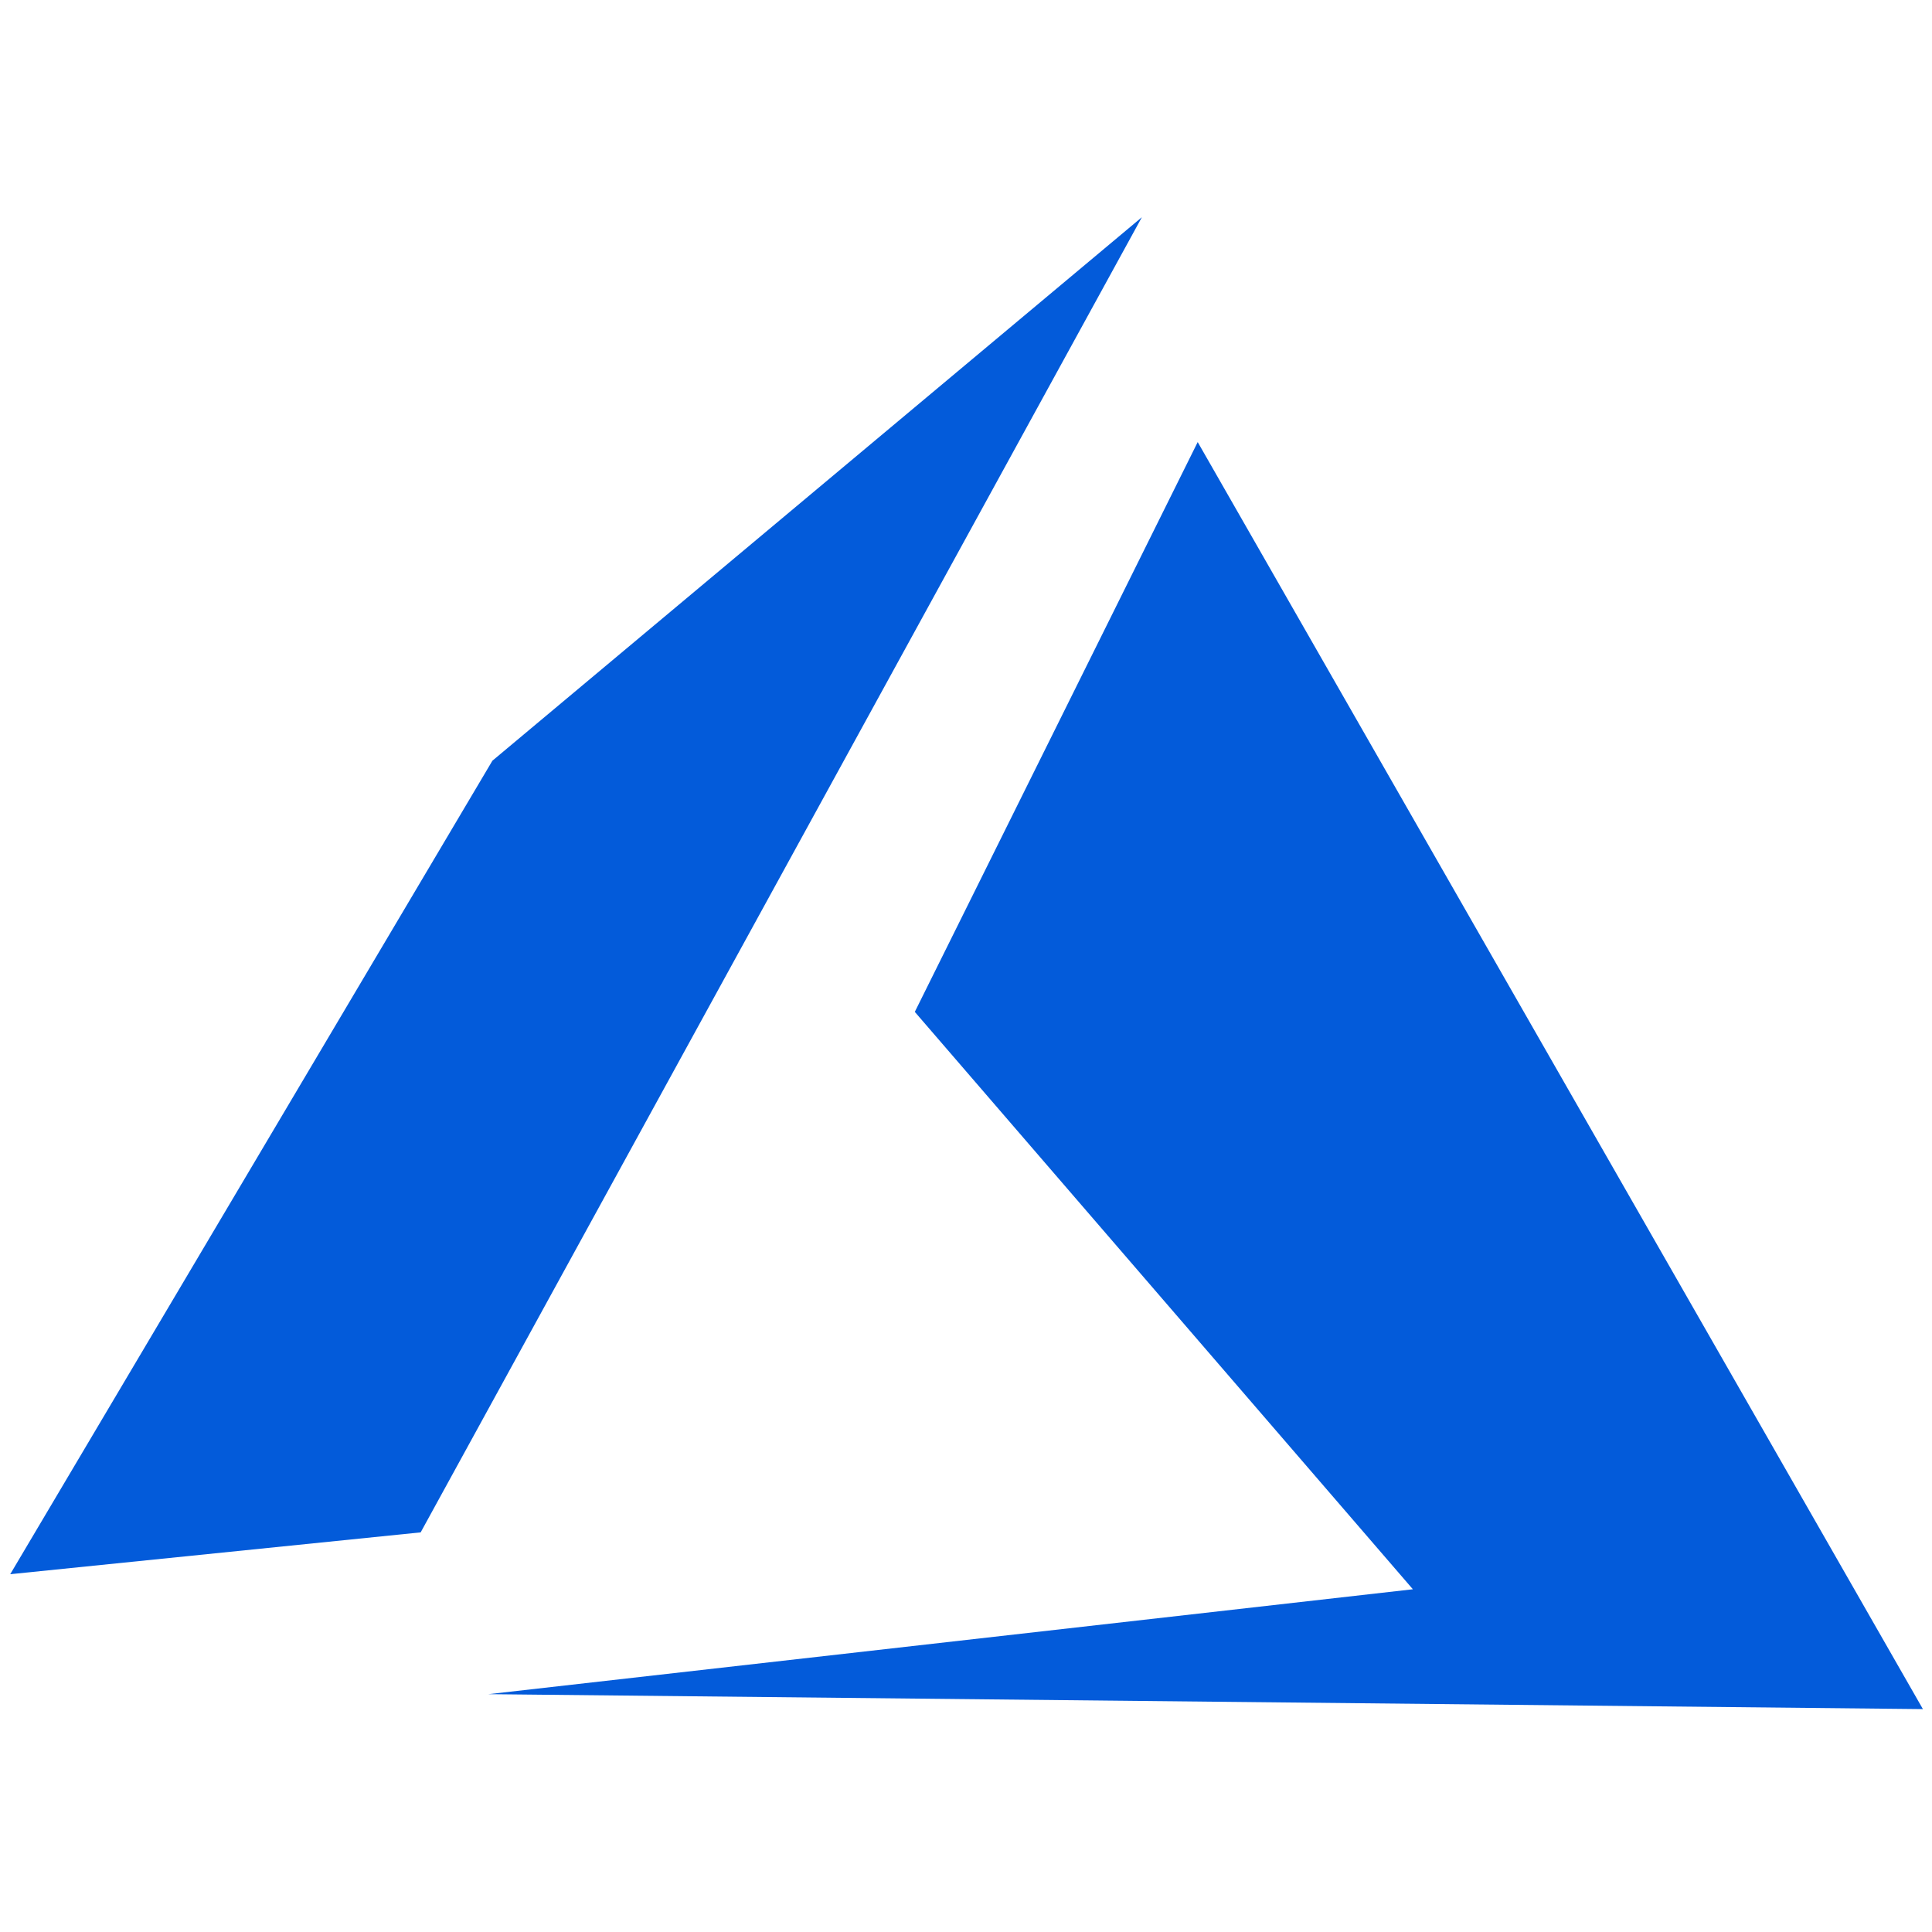
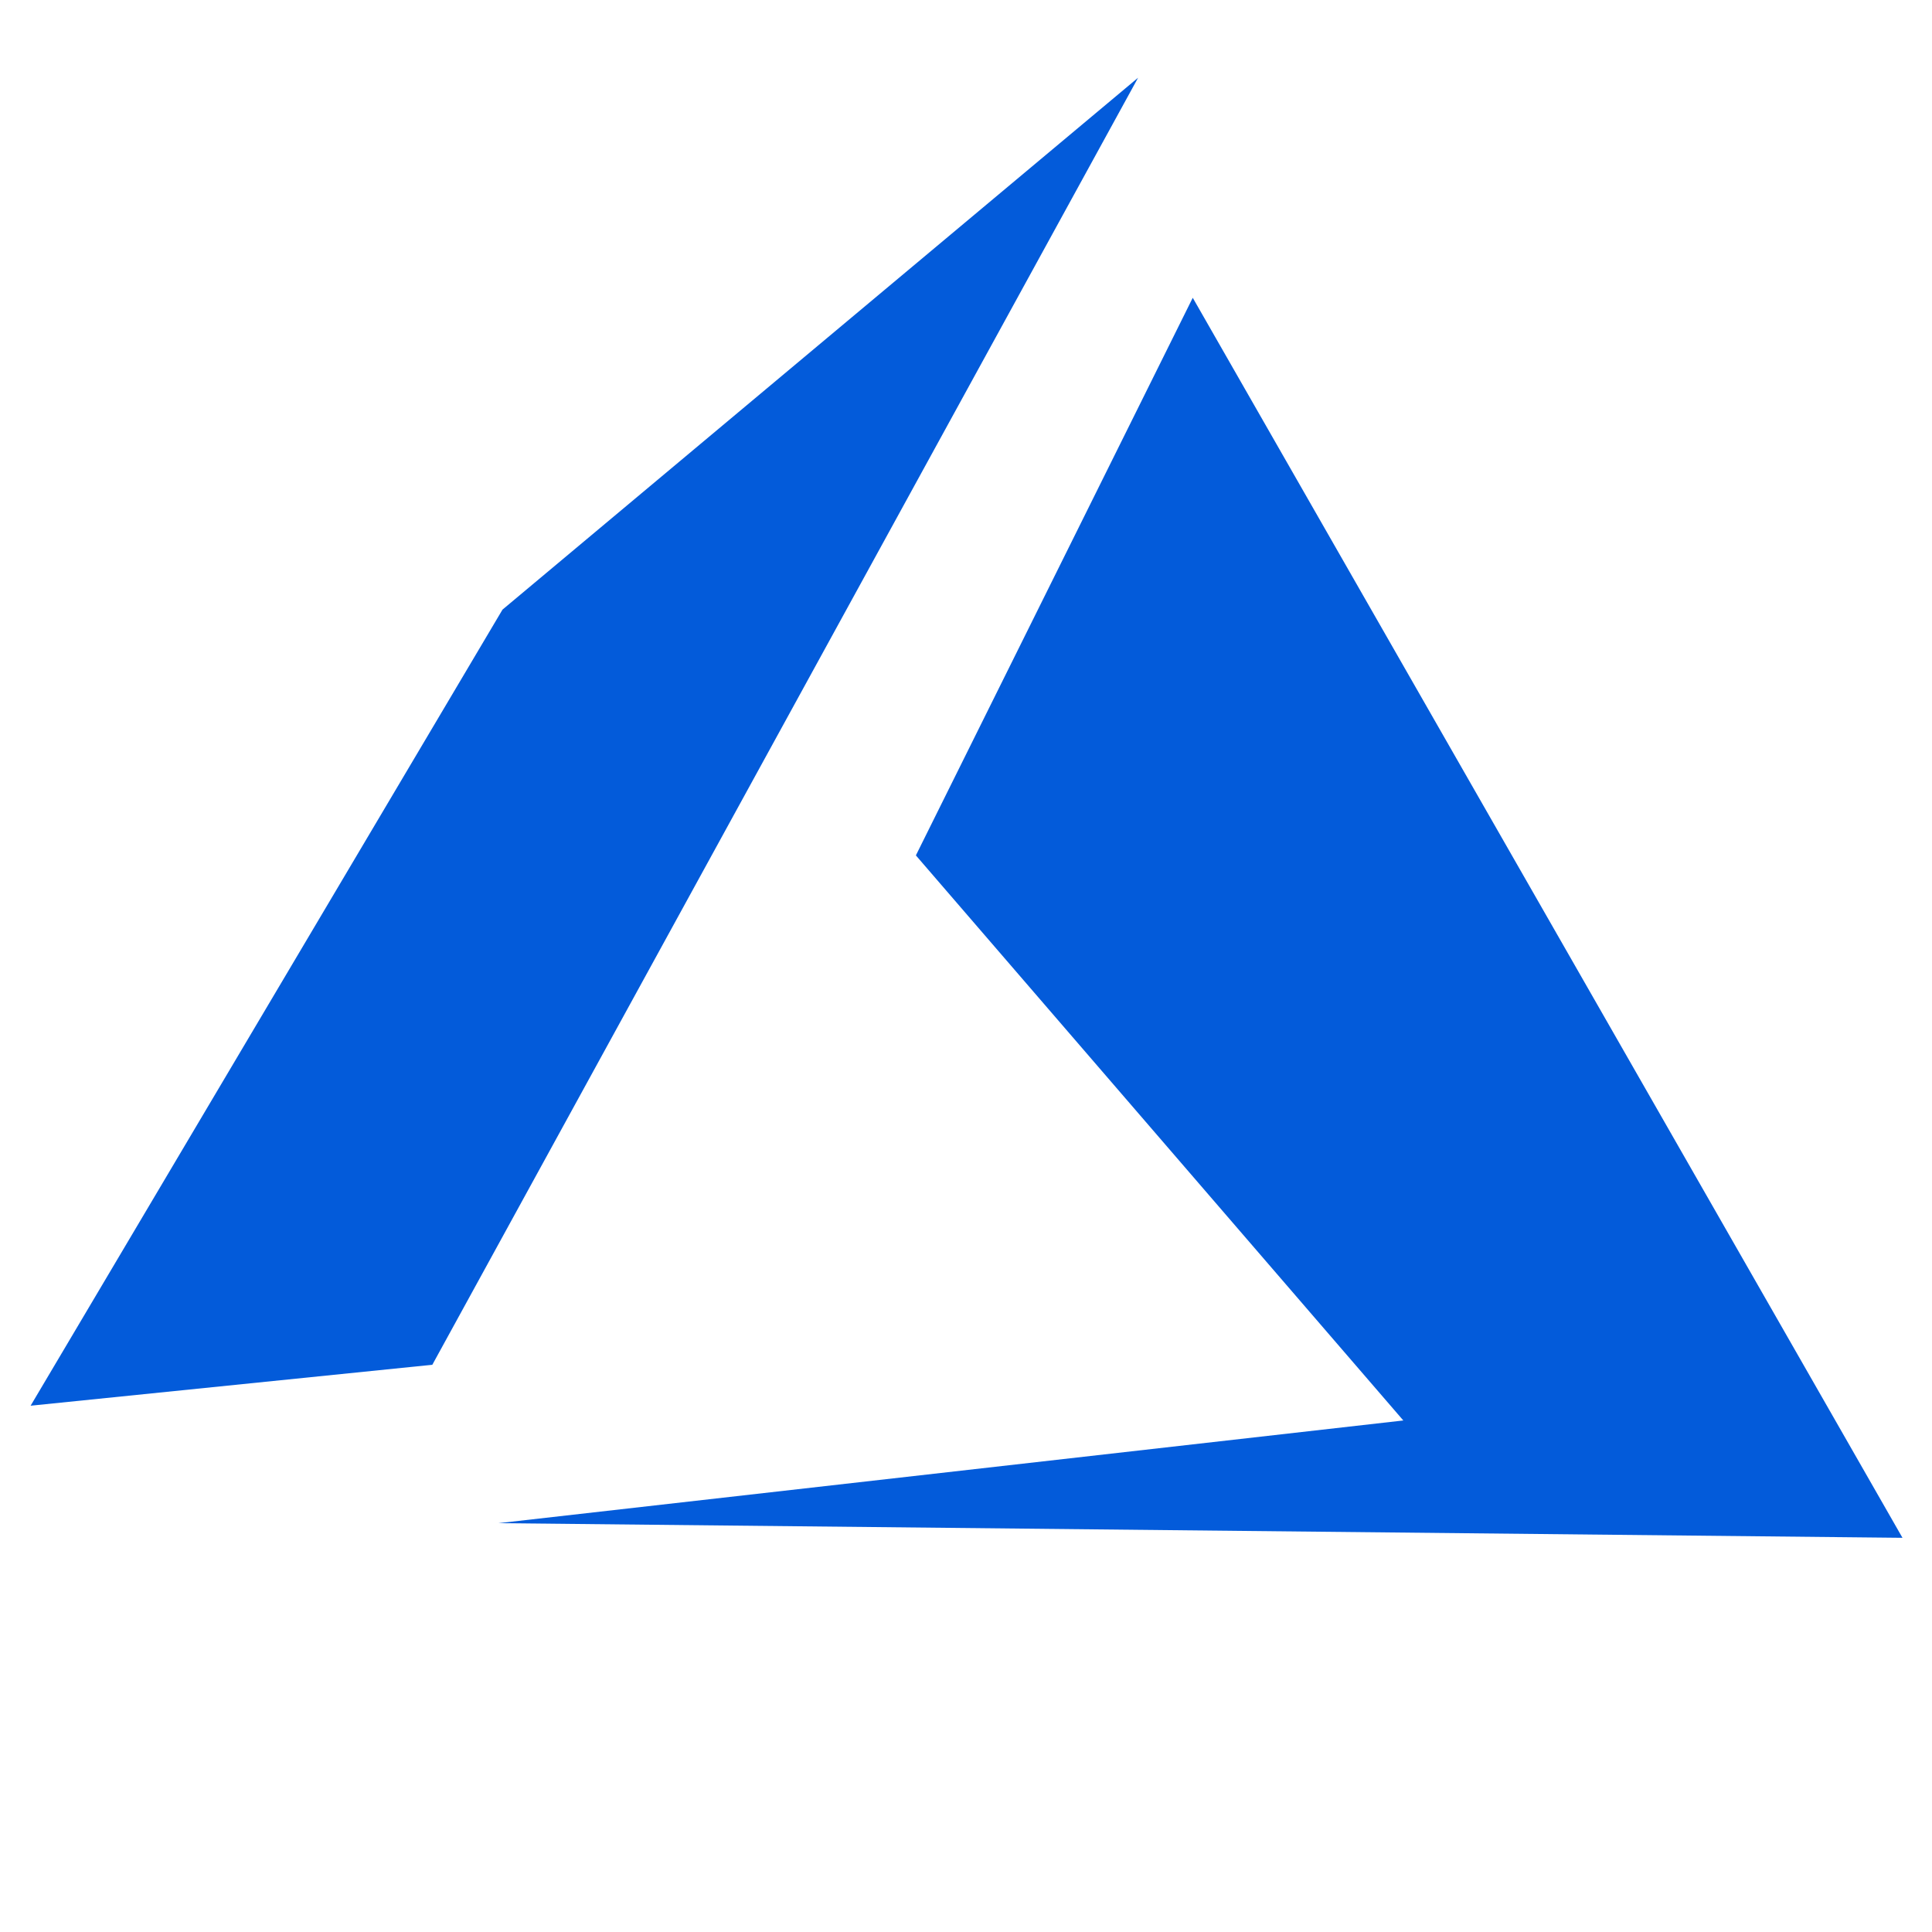
<svg xmlns="http://www.w3.org/2000/svg" viewBox="0 0 32.323 32.323" width="128" height="128" fill="#035bda" fill-rule="evenodd" version="1.1" id="svg1">
  <defs id="defs1" />
-   <path d="m 20.038,7.396 -4.733,9.533 8.333,9.66 -15.467,1.755 24,0.25 z m -0.934,-3.762 -10.866,9.093 -8.067,13.61 6.867,-0.7 z" id="path1" />
+   <path d="m 19.955,4.982 -4.632,9.329 8.155,9.454 -15.137,1.718 23.488,0.245 z M 19.041,1.3 8.407,10.199 0.512,23.518 7.233,22.833 Z" id="path1" style="stroke-width:0.979" />
</svg>
